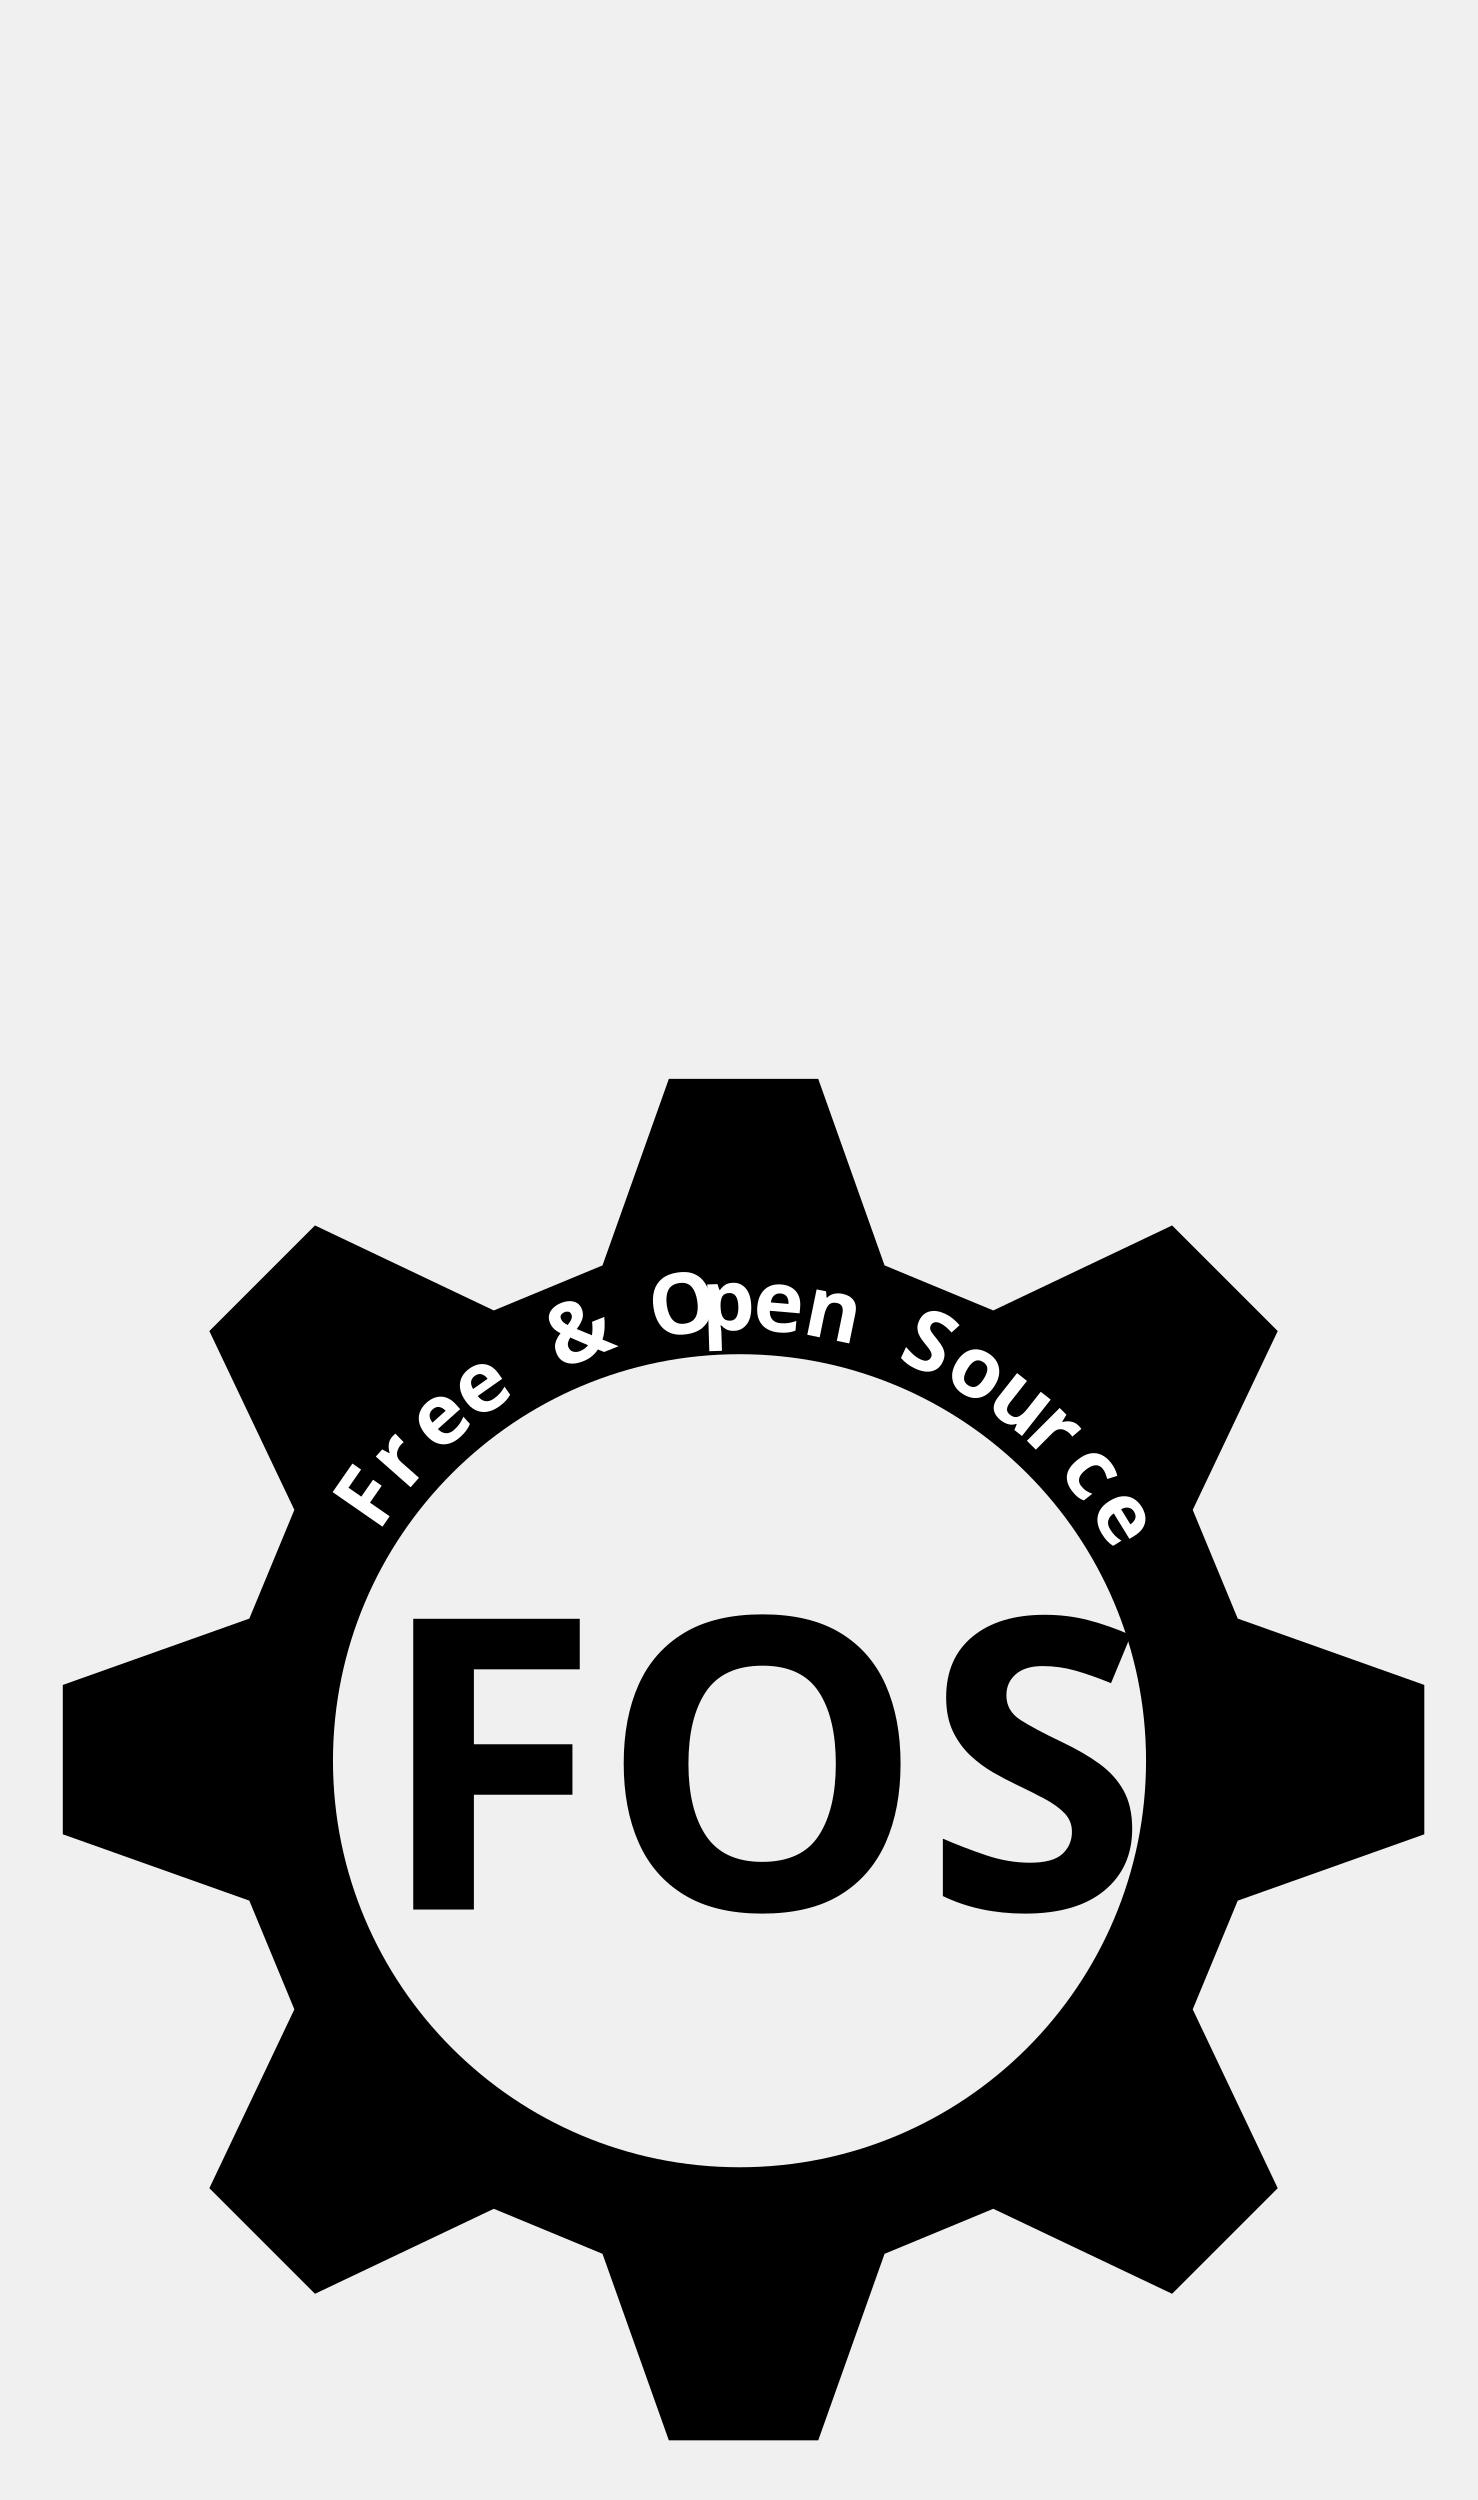
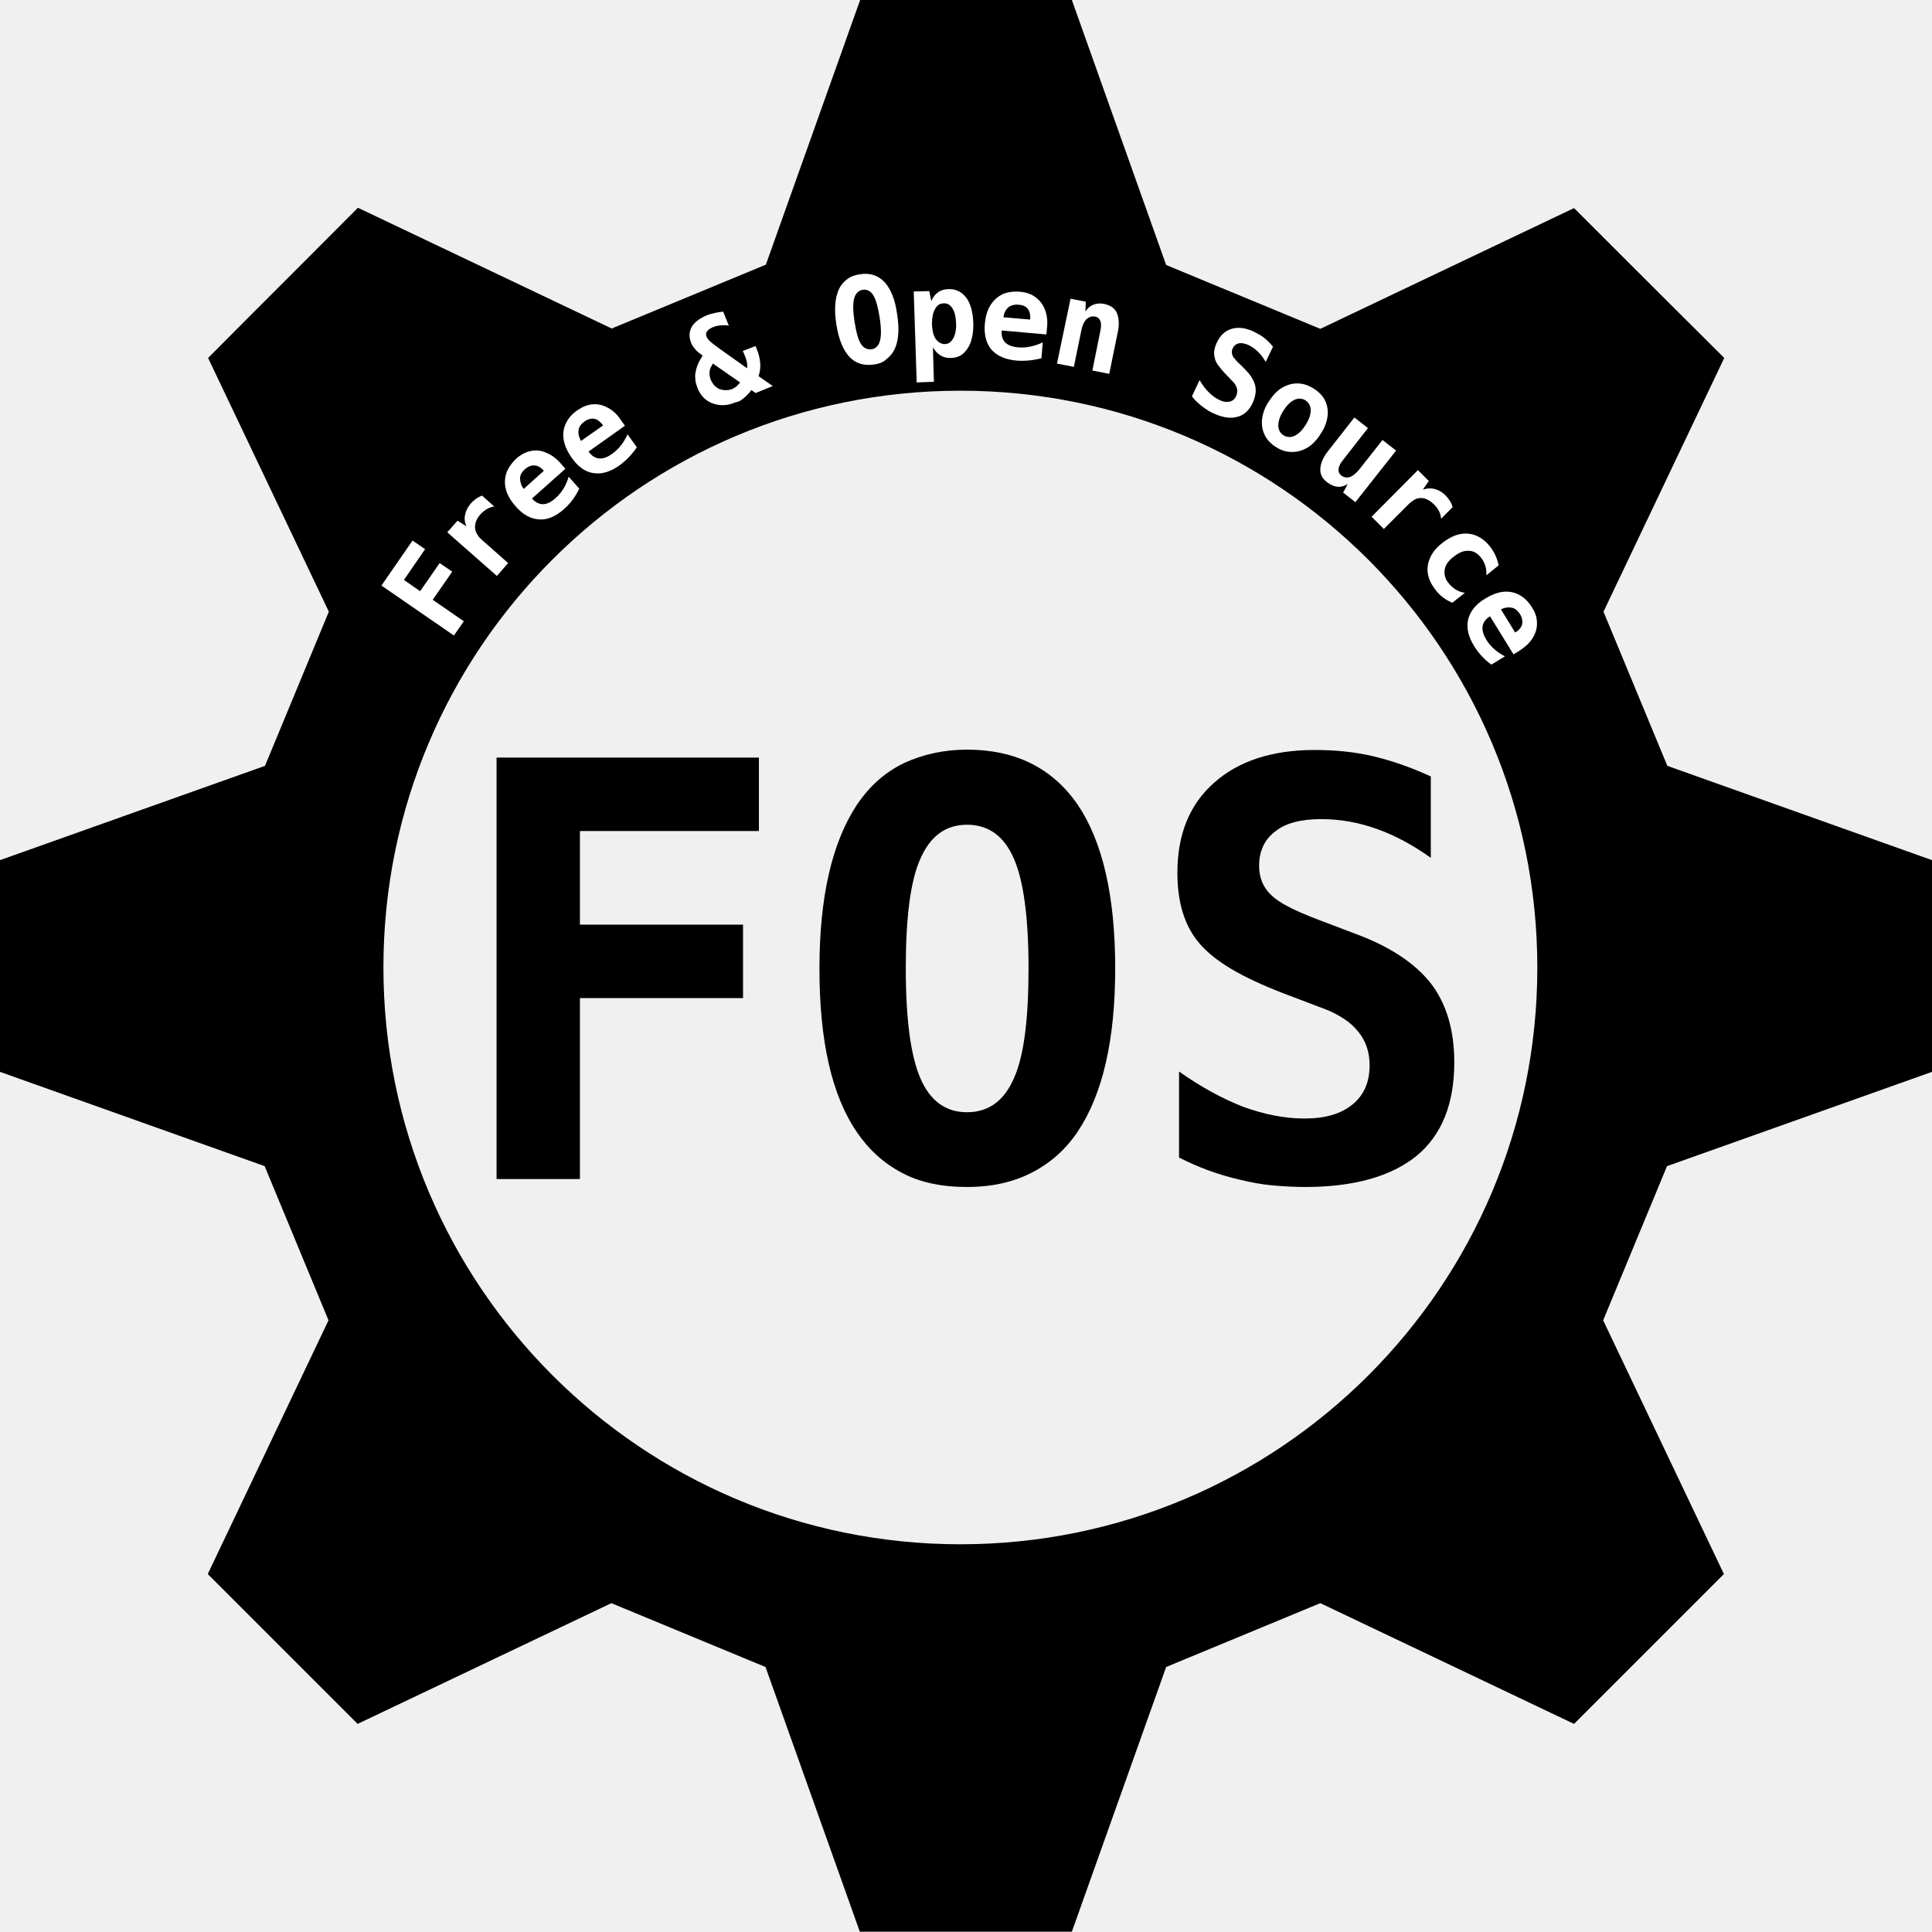
- <svg xmlns="http://www.w3.org/2000/svg" viewBox="0 0 633.8 1072.32">
-   <defs>
-     <style>
-       .cls-1 {
-         font-size: 174.62px;
-       }
- 
-       .cls-1, .cls-2 {
-         font-family: Hack-Bold, Hack;
-         font-weight: 700;
-       }
- 
-       .cls-2 {
-         fill: #fff;
-         font-size: 36.44px;
-       }
-     </style>
-   </defs>
+ <svg xmlns="http://www.w3.org/2000/svg" version="1.1" id="Layer_1" x="0px" y="0px" viewBox="0 0 584 584" style="enable-background:new 0 0 584 584;" xml:space="preserve">
+   <style type="text/css">
+ 	.st0{enable-background:new    ;}
+ 	.st1{fill:#FFFFFF;}
+ </style>
  <g id="Gear">
-     <path d="m610.92,786.78v-64.06l-80.02-28.46c-7.71-18.61-11.6-28.02-19.31-46.63l36.46-76.7q-22.63-22.62-45.31-45.3l-76.7,36.46c-18.61-7.71-28.02-11.61-46.63-19.32l-28.45-80.01h-64.07l-28.46,80.01c-18.61,7.71-28.01,11.61-46.63,19.32l-76.7-36.46q-22.62,22.62-45.3,45.3l36.46,76.7c-7.71,18.61-11.61,28.02-19.32,46.63l-80.01,28.46v64.06l80.01,28.46c7.71,18.61,11.61,28.02,19.32,46.63l-36.46,76.7q22.62,22.62,45.3,45.3l76.7-36.46c18.62,7.71,28.02,11.61,46.63,19.32l28.46,80.01h64.07l28.45-80.01c18.61-7.71,28.02-11.61,46.63-19.32l76.7,36.46q22.62-22.62,45.31-45.3l-36.46-76.7c7.71-18.61,11.6-28.02,19.31-46.63l80.02-28.46Zm-293.73,142.82c-96.3,0-174.37-78.07-174.37-174.37s78.07-174.38,174.37-174.38,174.38,78.07,174.38,174.38-78.07,174.37-174.38,174.37Z" />
+     <g>
+       <path d="M584,324V260l-80-28.5c-7.7-18.6-11.6-28-19.3-46.6l36.5-76.7C506,93.1,490.9,78,475.8,62.9l-76.7,36.5    c-18.6-7.7-28-11.6-46.6-19.3L324,0H260l-28.5,80c-18.6,7.7-28,11.6-46.6,19.3l-76.7-36.5C93.1,78,78,93,62.9,108.2l36.5,76.7    c-7.7,18.6-11.6,28-19.3,46.6L0,260V324l80,28.5c7.7,18.6,11.6,28,19.3,46.6l-36.5,76.7c15.1,15.1,30.2,30.2,45.3,45.3l76.7-36.5    c18.6,7.7,28,11.6,46.6,19.3l28.5,80H324l28.5-80c18.6-7.7,28-11.6,46.6-19.3l76.7,36.5c15.1-15.1,30.2-30.2,45.3-45.3l-36.5-76.7    c7.7-18.6,11.6-28,19.3-46.6L584,324L584,324z M290.3,466.8c-96.3,0-174.4-78.1-174.4-174.4S194,118.1,290.3,118.1    s174.4,78.1,174.4,174.4S386.6,466.8,290.3,466.8z" />
+     </g>
  </g>
-   <g id="F_" data-name="F&amp;amp;">
-     <text class="cls-2" transform="translate(162.18 657.53) rotate(-55.26)">
-       <tspan x="0" y="0">F</tspan>
-     </text>
-     <text class="cls-2" transform="translate(174.24 640.06) rotate(-48.59)">
-       <tspan x="0" y="0">r</tspan>
-     </text>
-     <text class="cls-2" transform="translate(188.23 624.13) rotate(-41.86)">
-       <tspan x="0" y="0">e</tspan>
-     </text>
-     <text class="cls-2" transform="translate(204.01 609.93) rotate(-35.13)">
-       <tspan x="0" y="0">e</tspan>
-     </text>
-     <text class="cls-2" transform="translate(221.33 597.7) rotate(-28.43)">
-       <tspan x="0" y="0"> </tspan>
-     </text>
-     <text class="cls-2" transform="translate(239.97 587.56) rotate(-21.76)">
-       <tspan x="0" y="0">&amp;</tspan>
-     </text>
-     <text class="cls-2" transform="translate(259.66 579.65) rotate(-15.12)">
-       <tspan x="0" y="0"> </tspan>
-     </text>
-     <text class="cls-2" transform="translate(280.14 574.08) rotate(-8.47)">
-       <tspan x="0" y="0">O</tspan>
-     </text>
-     <text class="cls-2" transform="translate(301.13 570.91) rotate(-1.81)">
-       <tspan x="0" y="0">p</tspan>
-     </text>
-     <text class="cls-2" transform="translate(322.35 570.19) rotate(4.89)">
-       <tspan x="0" y="0">e</tspan>
-     </text>
-     <text class="cls-2" transform="translate(343.48 571.96) rotate(11.61)">
-       <tspan x="0" y="0">n</tspan>
-     </text>
-     <text class="cls-2" transform="translate(364.27 576.19) rotate(18.34)">
-       <tspan x="0" y="0"> </tspan>
-     </text>
-     <text class="cls-2" transform="translate(384.43 582.83) rotate(25.04)">
-       <tspan x="0" y="0">S</tspan>
-     </text>
-     <text class="cls-2" transform="translate(403.67 591.76) rotate(31.71)">
-       <tspan x="0" y="0">o</tspan>
-     </text>
-     <text class="cls-2" transform="translate(421.79 602.88) rotate(38.27)">
-       <tspan x="0" y="0">u</tspan>
-     </text>
-     <text class="cls-2" transform="translate(438.45 615.97) rotate(44.97)">
-       <tspan x="0" y="0">r</tspan>
-     </text>
-     <text class="cls-2" transform="translate(453.49 630.94) rotate(51.71)">
-       <tspan x="0" y="0">c</tspan>
-     </text>
-     <text class="cls-2" transform="translate(466.67 647.56) rotate(58.42)">
-       <tspan x="0" y="0">e</tspan>
-     </text>
+   <g id="F_">
+     <g class="st0">
+       <path class="st1" d="M115.3,177l9.4-13.6l3.8,2.6l-6.4,9.3l4.9,3.4l5.9-8.5l3.8,2.6l-5.9,8.5l9.4,6.5l-3,4.3L115.3,177z" />
+     </g>
+     <g class="st0">
+       <path class="st1" d="M135.2,160.9l3.1-3.5l2.7,1.7c-0.5-1.1-0.7-2.3-0.4-3.5c0.2-1.2,0.8-2.3,1.7-3.4c1-1.1,2.1-1.9,3.4-2.4    l3.7,3.3c-1.5,0.2-2.9,1-4.2,2.4c-1,1.1-1.5,2.3-1.6,3.4c-0.1,1.2,0.3,2.2,1.1,3.3c0.2,0.2,0.4,0.5,0.8,0.8    c0.3,0.3,0.7,0.7,1.2,1.1l6.9,6.1l-3.4,3.9L135.2,160.9z" />
+     </g>
+     <g class="st0">
+       <path class="st1" d="M170.6,153.8c-2.6,2.3-5.1,3.4-7.6,3.2c-2.5-0.1-4.9-1.4-7.1-3.9c-1.4-1.6-2.4-3.2-2.9-4.9s-0.5-3.3,0-5    c0.5-1.6,1.6-3.2,3.2-4.7c1.4-1.2,2.8-1.9,4.4-2.2c1.6-0.3,3.1-0.1,4.6,0.6c1.5,0.6,3,1.7,4.3,3.2l1.4,1.6l-10.1,9    c2.1,2.3,4.5,2.3,7.2-0.2c1.8-1.6,3.1-3.7,3.9-6.4l3.2,3.6C174,150,172.5,152.1,170.6,153.8z M164.4,142.3c-0.9-1-1.9-1.6-2.8-1.6    c-1-0.1-1.9,0.3-2.9,1.1c-1,0.9-1.5,1.8-1.5,2.8s0.3,2.1,1.1,3.2L164.4,142.3z" />
+     </g>
+     <g class="st0">
+       <path class="st1" d="M187.2,140.7c-2.8,2-5.4,2.7-7.9,2.3c-2.5-0.4-4.7-2-6.6-4.8c-1.2-1.7-2-3.5-2.3-5.2    c-0.3-1.7-0.1-3.4,0.6-4.9c0.7-1.6,1.9-3,3.7-4.2c1.5-1,3-1.6,4.6-1.7c1.6-0.1,3.1,0.3,4.5,1.1c1.5,0.8,2.8,2,3.9,3.7l1.2,1.7    l-11,7.8c1.8,2.5,4.2,2.8,7.1,0.7c2-1.4,3.5-3.3,4.7-5.9l2.8,3.9C191,137.4,189.3,139.2,187.2,140.7z M182.3,128.6    c-0.8-1.1-1.7-1.8-2.6-2s-2,0.1-3,0.8c-1,0.7-1.7,1.6-1.8,2.6c-0.2,1,0.1,2.1,0.7,3.3L182.3,128.6z" />
+     </g>
+     <g class="st0">
+       <path class="st1" d="M222.1,121.7c-2.4,1-4.7,1-6.8,0.2c-2.1-0.8-3.6-2.4-4.5-4.7c-0.3-0.9-0.6-1.7-0.6-2.5    c-0.1-0.8-0.1-1.6,0.1-2.4c0.3-1.6,1-3.2,2.1-4.8c-0.5-0.4-0.9-0.7-1.3-1c-0.4-0.3-0.7-0.6-0.9-0.9c-0.6-0.6-1-1.3-1.3-2    c-0.7-1.7-0.6-3.3,0.2-4.8c0.8-1.4,2.4-2.6,4.6-3.5c0.4-0.2,0.8-0.3,1.2-0.4c0.4-0.1,0.8-0.2,1.2-0.3c0.8-0.2,1.7-0.3,2.5-0.4    l1.7,4.2c-1.7-0.2-3.3-0.1-4.8,0.5c-0.9,0.4-1.5,0.8-1.8,1.3c-0.3,0.5-0.4,1-0.1,1.6c0.1,0.2,0.2,0.4,0.4,0.7    c0.2,0.2,0.4,0.5,0.8,0.8c0.6,0.6,1.5,1.2,2.7,2.1l8.3,5.9c0.1-0.5,0.1-1,0-1.6c-0.1-0.7-0.3-1.3-0.5-1.8    c-0.1-0.2-0.1-0.3-0.2-0.5c-0.1-0.2-0.1-0.3-0.2-0.5c-0.1-0.3-0.3-0.6-0.4-0.8l3.9-1.5l0.3,0.8c0.7,1.6,1,3.1,1.1,4.4    c0.1,1.4-0.1,2.7-0.5,3.9l4.3,3l-5.2,2.1l-1.3-0.9c-0.3,0.5-0.6,0.9-1,1.2c-0.3,0.4-0.7,0.7-1.1,1.1c-0.4,0.3-0.8,0.6-1.2,0.9    S222.7,121.5,222.1,121.7z M221.3,117.6c0.3-0.1,0.6-0.3,0.9-0.5c0.1-0.1,0.3-0.2,0.4-0.3c0.1-0.1,0.3-0.2,0.4-0.4l0.1-0.1    c0.2-0.2,0.3-0.3,0.4-0.4c0.1-0.1,0.1-0.2,0.2-0.3l-8.2-5.7c-0.5,0.8-0.9,1.5-1,2.3c-0.1,0.8,0,1.6,0.3,2.5    c0.3,0.7,0.7,1.3,1.1,1.8c0.5,0.5,1,0.8,1.5,1.1C218.7,118,220,118.1,221.3,117.6z" />
+     </g>
+     <g class="st0">
+       <path class="st1" d="M264.1,110.2c-1.6,0.2-3,0.1-4.2-0.3c-1.2-0.4-2.3-1.1-3.2-2.1c-1.9-2.1-3.2-5.3-3.9-9.8    c-0.7-4.5-0.4-8,0.8-10.6c0.6-1.3,1.5-2.3,2.6-3.1s2.4-1.2,3.8-1.4c3-0.5,5.5,0.4,7.4,2.4c1.9,2.1,3.2,5.3,3.8,9.8    c0.7,4.5,0.4,8-0.8,10.5c-0.6,1.2-1.4,2.2-2.5,3C267,109.5,265.7,110,264.1,110.2z M263.4,105.6c1.3-0.2,2.2-1.1,2.6-2.6    c0.4-1.5,0.4-3.8-0.1-7c-0.5-3.2-1.1-5.4-1.9-6.7c-0.8-1.3-1.9-1.9-3.2-1.7c-1.3,0.2-2.2,1.1-2.6,2.6c-0.4,1.5-0.4,3.8,0.1,7    c0.5,3.2,1.1,5.4,1.9,6.7C261,105.2,262.1,105.7,263.4,105.6z" />
+     </g>
+     <g class="st0">
+       <path class="st1" d="M276.2,88.1l4.7-0.1l0.6,3c1-2.3,2.8-3.6,5.2-3.6c2.2-0.1,4,0.8,5.4,2.6c1.3,1.8,2,4.4,2.1,7.6    s-0.5,5.9-1.7,7.7c-1.2,1.9-2.9,2.9-5.1,2.9c-2.3,0.1-4.1-1-5.4-3.2l0.3,10.4l-5.2,0.2L276.2,88.1z M285.6,104    c1.1,0,1.9-0.6,2.6-1.8c0.6-1.2,0.9-2.7,0.8-4.6c-0.1-1.9-0.4-3.3-1.1-4.4c-0.7-1.1-1.6-1.6-2.7-1.5c-1.1,0-2,0.6-2.6,1.8    c-0.6,1.1-0.9,2.6-0.9,4.5c0.1,1.9,0.4,3.3,1.1,4.4C283.6,103.5,284.5,104,285.6,104z" />
+     </g>
+     <g class="st0">
+       <path class="st1" d="M307.3,109c-3.4-0.3-5.9-1.4-7.6-3.3c-1.6-1.9-2.3-4.6-2-7.9c0.2-2.1,0.7-3.9,1.6-5.4    c0.9-1.5,2.1-2.6,3.6-3.4c1.5-0.7,3.4-1,5.6-0.8c1.8,0.2,3.3,0.7,4.6,1.7c1.3,1,2.2,2.2,2.8,3.8c0.6,1.6,0.8,3.3,0.6,5.3l-0.2,2.1    l-13.5-1.2c-0.3,3.1,1.4,4.8,5,5.1c2.4,0.2,4.8-0.3,7.4-1.5l-0.4,4.8C312.4,108.9,309.8,109.2,307.3,109z M311.4,96.6    c0.1-1.4-0.1-2.4-0.7-3.2c-0.6-0.8-1.5-1.2-2.8-1.3c-1.3-0.1-2.3,0.2-3.1,0.8c-0.8,0.7-1.3,1.7-1.5,3L311.4,96.6z" />
+     </g>
+     <g class="st0">
+       <path class="st1" d="M323.6,90.3l4.6,0.9l-0.1,3c0.6-1,1.4-1.7,2.4-2.1s2.1-0.5,3.4-0.2c1.8,0.4,3.1,1.3,3.7,2.7s0.8,3.4,0.3,5.7    l-2.6,12.7l-5.1-1l2.4-11.9c0.3-1.4,0.3-2.4,0-3.1c-0.3-0.7-0.8-1.2-1.6-1.3c-1-0.2-1.8,0.1-2.6,0.8c-0.7,0.7-1.2,1.8-1.5,3.2    l-2.3,11.2l-5.1-1L323.6,90.3z" />
+     </g>
+     <g class="st0">
+       <path class="st1" d="M366.7,124.9c-0.6-0.3-1.3-0.6-1.8-1c-0.6-0.4-1.1-0.7-1.7-1.2c-1.1-0.9-2.1-1.8-2.9-2.9l2.3-4.9    c0.9,1.5,1.8,2.7,2.8,3.7c1,1,2.1,1.8,3.2,2.3c1.2,0.6,2.2,0.7,3.1,0.5c0.9-0.2,1.6-0.8,2-1.8c0.3-0.7,0.4-1.5,0.2-2.2    c-0.1-0.4-0.3-0.8-0.5-1.1c-0.2-0.4-0.5-0.7-0.8-1l-1.9-2c-1-1-1.8-2-2.4-2.8s-1-1.6-1.1-2.3c-0.4-1.4-0.2-2.9,0.6-4.6    c1-2.2,2.5-3.6,4.5-4.2c2-0.6,4.2-0.3,6.6,0.8c1.2,0.6,2.3,1.2,3.2,1.9c0.9,0.7,1.8,1.6,2.7,2.7l-2.2,4.6    c-1.4-2.4-3.1-4.1-5.2-5.1c-1.2-0.5-2.1-0.7-3-0.5c-0.8,0.2-1.4,0.7-1.8,1.5c-0.3,0.7-0.3,1.3-0.1,2c0.1,0.3,0.3,0.7,0.7,1.1    c0.3,0.4,0.8,1,1.5,1.6l1.7,1.7c1.6,1.6,2.6,3.2,3,4.8c0.4,1.6,0.1,3.3-0.7,5.2c-1.1,2.4-2.7,3.8-4.7,4.3    C371.9,126.6,369.5,126.2,366.7,124.9z" />
+     </g>
+     <g class="st0">
+       <path class="st1" d="M385.8,135.2c-1.6-1-2.8-2.2-3.5-3.7c-0.7-1.4-1-3-0.8-4.8c0.2-1.7,0.8-3.5,2-5.3s2.4-3.2,3.9-4.1    c1.5-0.9,3-1.4,4.7-1.4s3.3,0.5,4.9,1.5c1.6,1,2.8,2.2,3.5,3.6s1,3,0.8,4.7c-0.2,1.7-0.8,3.5-2,5.3c-1.1,1.8-2.4,3.2-3.9,4.2    c-1.5,0.9-3,1.4-4.6,1.4C389,136.7,387.4,136.2,385.8,135.2z M388,131.6c1,0.6,2.2,0.7,3.4,0.1c1.2-0.6,2.3-1.7,3.3-3.3    c1-1.6,1.5-3.1,1.5-4.4c0-1.3-0.6-2.3-1.6-3c-1-0.6-2.2-0.7-3.4-0.1c-1.2,0.6-2.3,1.7-3.3,3.3c-1,1.6-1.5,3.1-1.5,4.4    S387,131,388,131.6z" />
+     </g>
+     <g class="st0">
+       <path class="st1" d="M401.2,145.8c-1.5-1.1-2.2-2.5-2.1-4.1s0.8-3.4,2.3-5.3l8-10.2l4.1,3.2L406,139c-1.7,2.1-1.8,3.7-0.6,4.7    c0.8,0.6,1.6,0.8,2.6,0.5c0.9-0.3,1.9-1.1,2.8-2.2l7.1-9l4.1,3.2l-12.3,15.6l-3.7-2.9l1.4-2.6    C405.4,147.6,403.3,147.4,401.2,145.8z" />
+     </g>
+     <g class="st0">
+       <path class="st1" d="M428.6,142.1l3.3,3.3l-1.8,2.6c1.2-0.4,2.3-0.5,3.5-0.2c1.2,0.3,2.3,0.9,3.3,1.9c1,1,1.8,2.2,2.2,3.6    l-3.5,3.5c-0.1-1.6-0.8-3-2.1-4.3c-1.1-1.1-2.2-1.7-3.3-1.9c-1.1-0.2-2.3,0.1-3.3,0.9c-0.3,0.2-0.6,0.4-0.9,0.7    c-0.3,0.3-0.7,0.7-1.2,1.2l-6.5,6.5l-3.7-3.7L428.6,142.1z" />
+     </g>
+     <g class="st0">
+       <path class="st1" d="M434,178.4c-2-2.5-2.8-5-2.4-7.5c0.4-2.5,1.8-4.8,4.4-6.8c2.6-2,5.1-3,7.7-2.8c2.5,0.2,4.8,1.5,6.7,3.9    c1.3,1.7,2.2,3.6,2.6,5.7l-3.7,3c0.1-2-0.4-3.8-1.6-5.3c-1.1-1.4-2.3-2.1-3.8-2.1c-1.4-0.1-2.9,0.5-4.5,1.8    c-1.6,1.2-2.5,2.5-2.7,3.9s0.1,2.8,1.2,4.1c1.3,1.6,2.9,2.6,4.9,2.9l-3.8,3C436.9,181.3,435.3,180.1,434,178.4z" />
+     </g>
+     <g class="st0">
+       <path class="st1" d="M445.6,195.3c-1.8-2.9-2.4-5.6-1.8-8.1c0.6-2.4,2.3-4.6,5.2-6.3c1.8-1.1,3.6-1.8,5.3-2    c1.7-0.2,3.4,0.1,4.9,0.9c1.5,0.8,2.9,2.1,4,4c1,1.5,1.4,3.1,1.4,4.7c0,1.6-0.5,3.1-1.4,4.5c-0.9,1.4-2.2,2.6-3.9,3.7l-1.8,1.1    l-7.1-11.5c-2.6,1.6-3,4-1.1,7.1c1.2,2,3.1,3.7,5.6,5l-4.1,2.5C448.6,199.3,446.9,197.4,445.6,195.3z M458,191.2    c1.2-0.7,1.9-1.6,2.1-2.5s0-2-0.6-3c-0.7-1.1-1.5-1.8-2.5-2c-1-0.2-2.1-0.1-3.3,0.5L458,191.2z" />
+     </g>
  </g>
  <g id="FOS">
-     <text class="cls-1" transform="translate(161.53 819.05)">
-       <tspan x="0" y="0">FOS</tspan>
-     </text>
+     <g class="st0">
+       <path d="M150.1,229h79.3v22.2h-54.1v28.3h49.3v22.2h-49.3v54.7h-25.2V229z" />
+       <path d="M292.3,358.8c-7.7,0-14.3-1.4-19.7-4.3c-5.5-2.9-10-7-13.6-12.3c-7.6-11.1-11.3-27.6-11.3-49.4c0-21.7,3.8-38.1,11.3-49.5    c3.9-5.8,8.7-10,14.4-12.7c5.7-2.6,12-4,18.9-4c14.7,0,25.9,5.6,33.5,16.7c7.5,11.1,11.3,27.6,11.3,49.4    c0,21.7-3.8,38.1-11.3,49.3c-3.6,5.4-8.2,9.5-13.8,12.4C306.4,357.3,299.9,358.8,292.3,358.8z M292.3,336.2    c6.5,0,11.2-3.4,14.2-10.3c3-6.7,4.4-17.7,4.4-33.2c0-15.4-1.5-26.4-4.4-33.1c-3-6.9-7.7-10.3-14.2-10.3    c-6.4,0-11.1,3.4-14.1,10.3c-3,6.7-4.4,17.7-4.4,33.1c0,15.5,1.5,26.5,4.4,33.2C281.1,332.7,285.8,336.2,292.3,336.2z" />
+       <path d="M394.5,358.8c-3.4,0-6.7-0.2-10-0.5c-3.2-0.3-6.5-0.9-9.7-1.7c-6.6-1.5-12.7-3.8-18.4-6.7v-26c6.8,4.8,13.3,8.3,19.5,10.7    c6.4,2.3,12.5,3.5,18.4,3.5c6.3,0,11.1-1.4,14.6-4.3c3.4-2.8,5.1-6.7,5.1-11.8c0-3.9-1.1-7.3-3.4-10.1c-1.2-1.5-2.6-2.8-4.3-3.9    c-1.7-1.1-3.5-2.1-5.6-2.9l-12.4-4.7c-6.5-2.5-11.9-5-16.1-7.5c-4.2-2.5-7.4-5.1-9.6-7.7c-4.5-5.2-6.7-12.3-6.7-21.4    c0-11.6,3.7-20.7,11.1-27.2c7.4-6.6,17.6-9.9,30.4-9.9c6.3,0,12.2,0.6,17.7,1.9c5.5,1.3,11.3,3.3,17.4,6.1v24.6    c-10.9-7.8-21.9-11.7-33.1-11.7c-6.1,0-10.8,1.2-13.9,3.7c-3.2,2.4-4.9,5.9-4.9,10.4c0,3.6,1.2,6.5,3.6,8.8    c1.1,1.1,2.8,2.3,5.1,3.5c2.2,1.2,5.5,2.6,9.7,4.2l10.8,4.1c10.3,3.8,17.8,8.8,22.6,14.8c4.8,6.2,7.2,14.2,7.2,24    c0,12.6-3.8,22-11.4,28.3C420.5,355.6,409.3,358.8,394.5,358.8z" />
+     </g>
  </g>
</svg>
